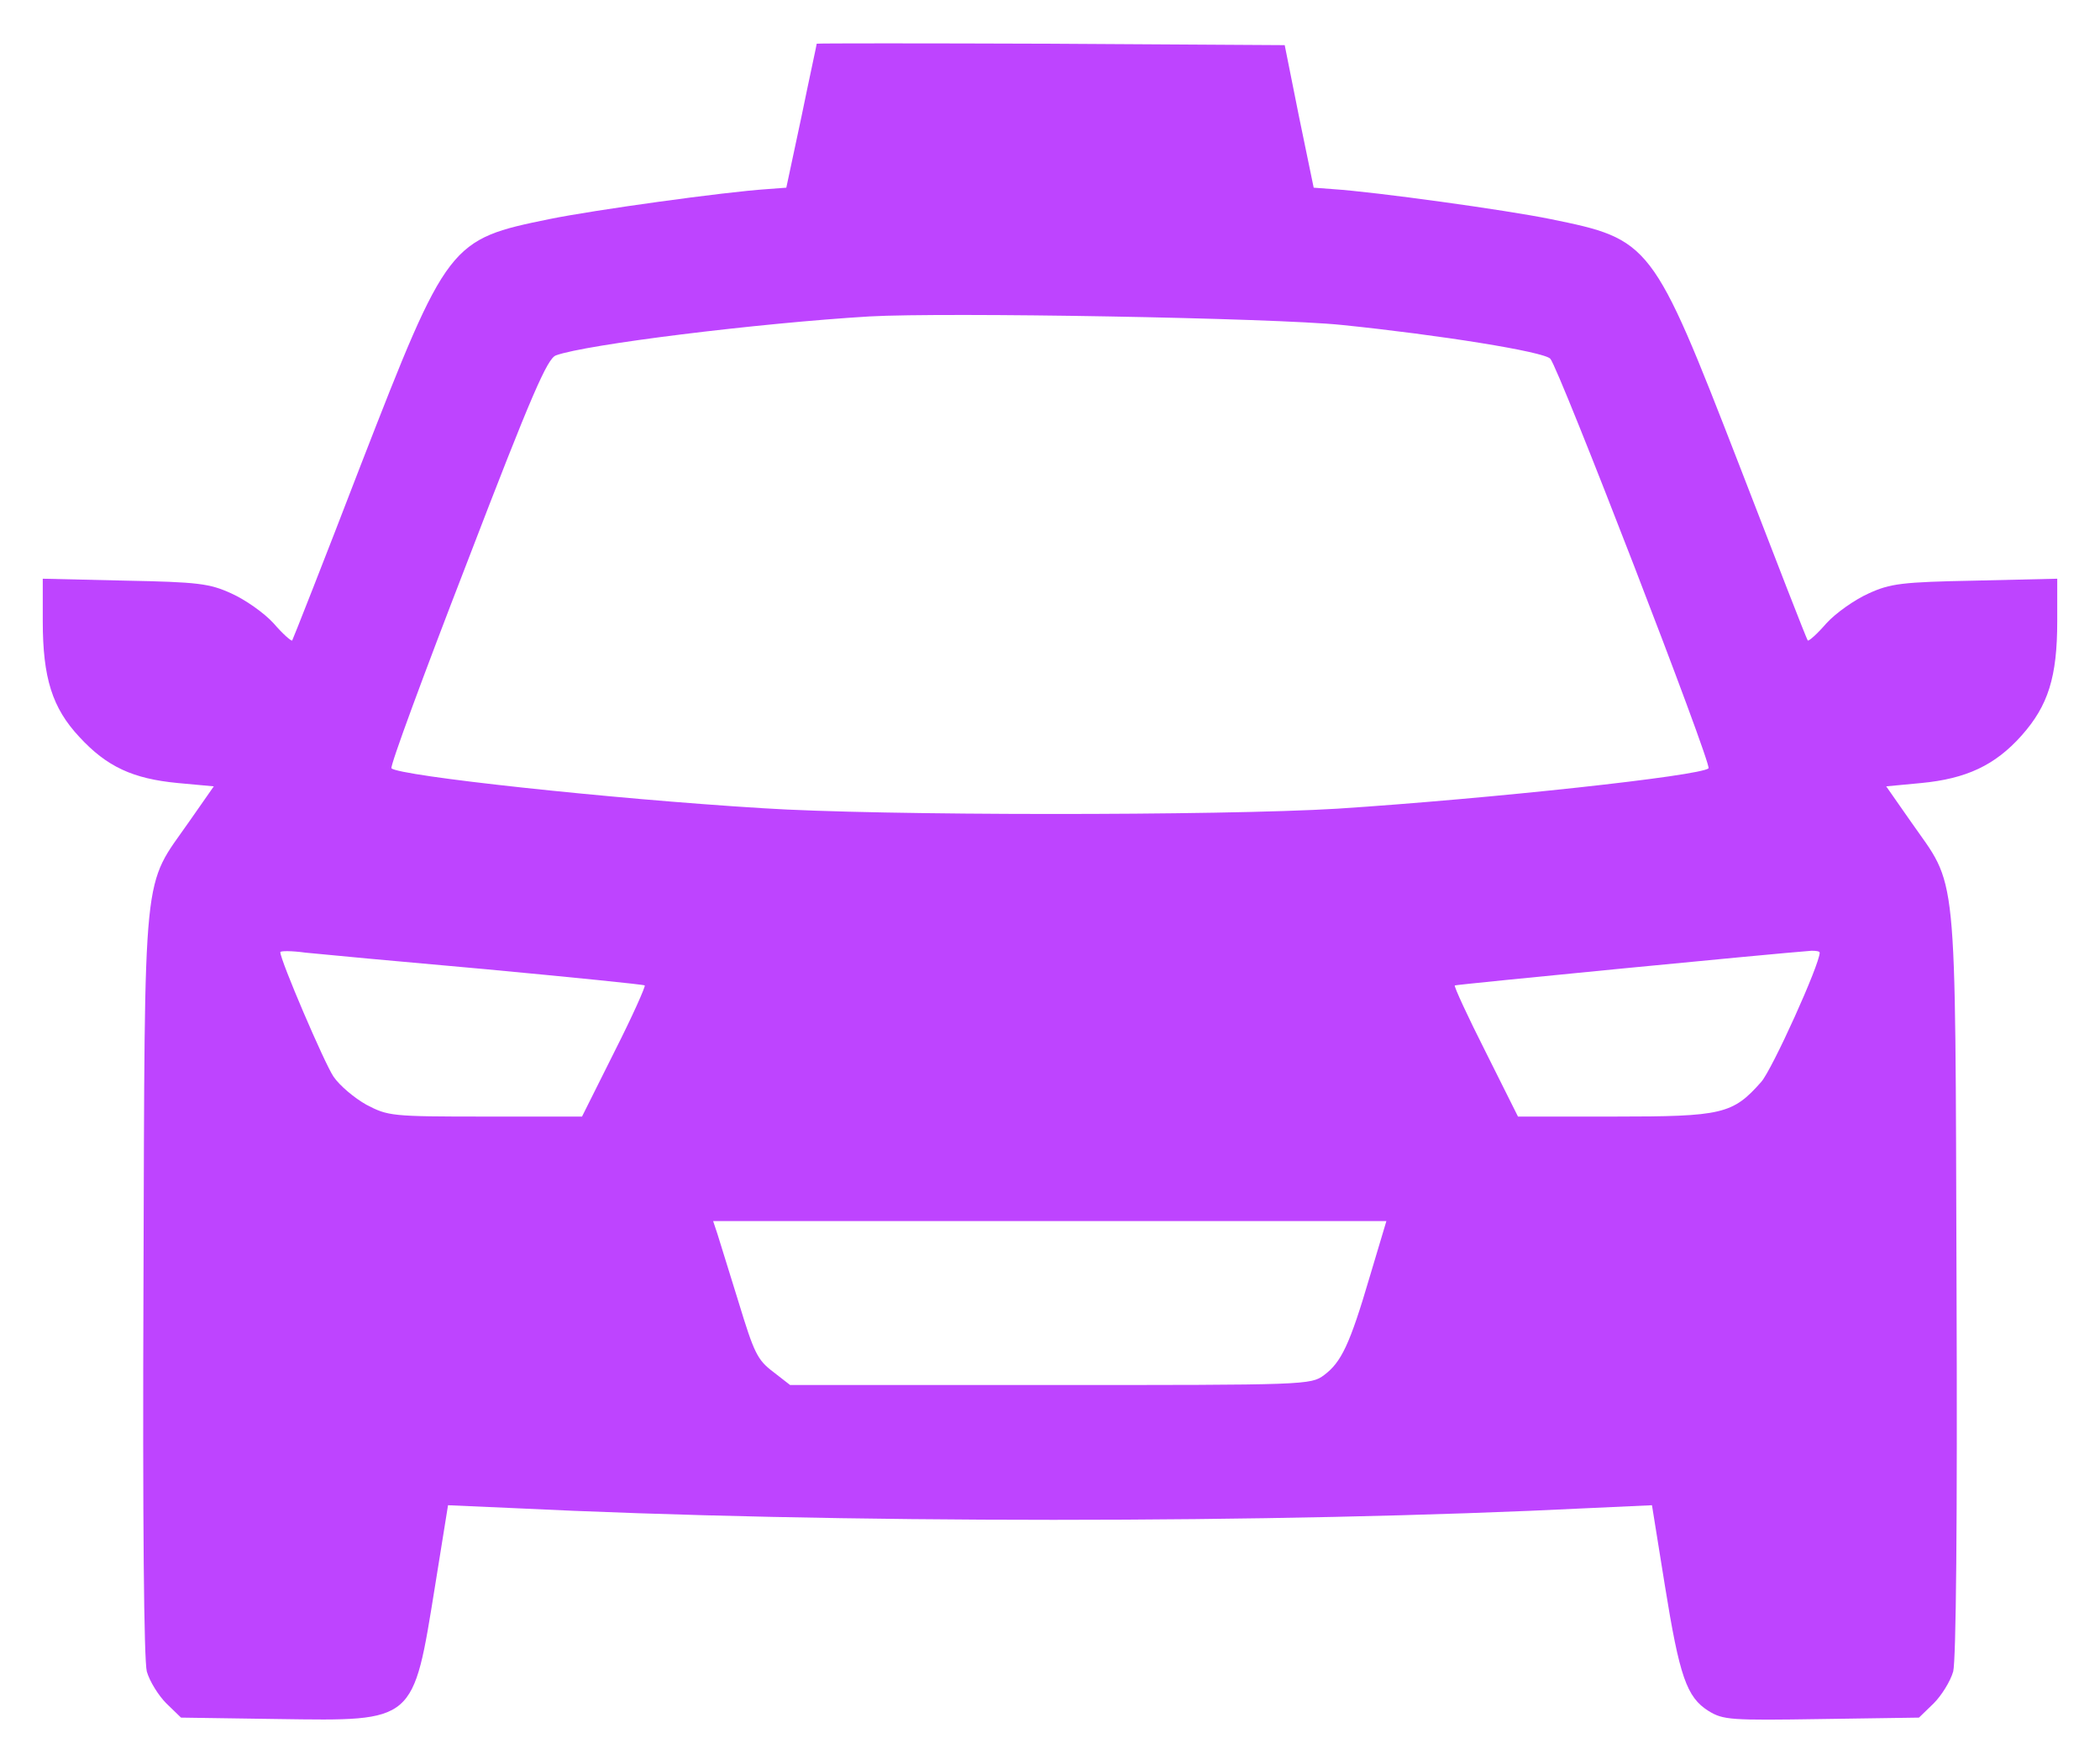
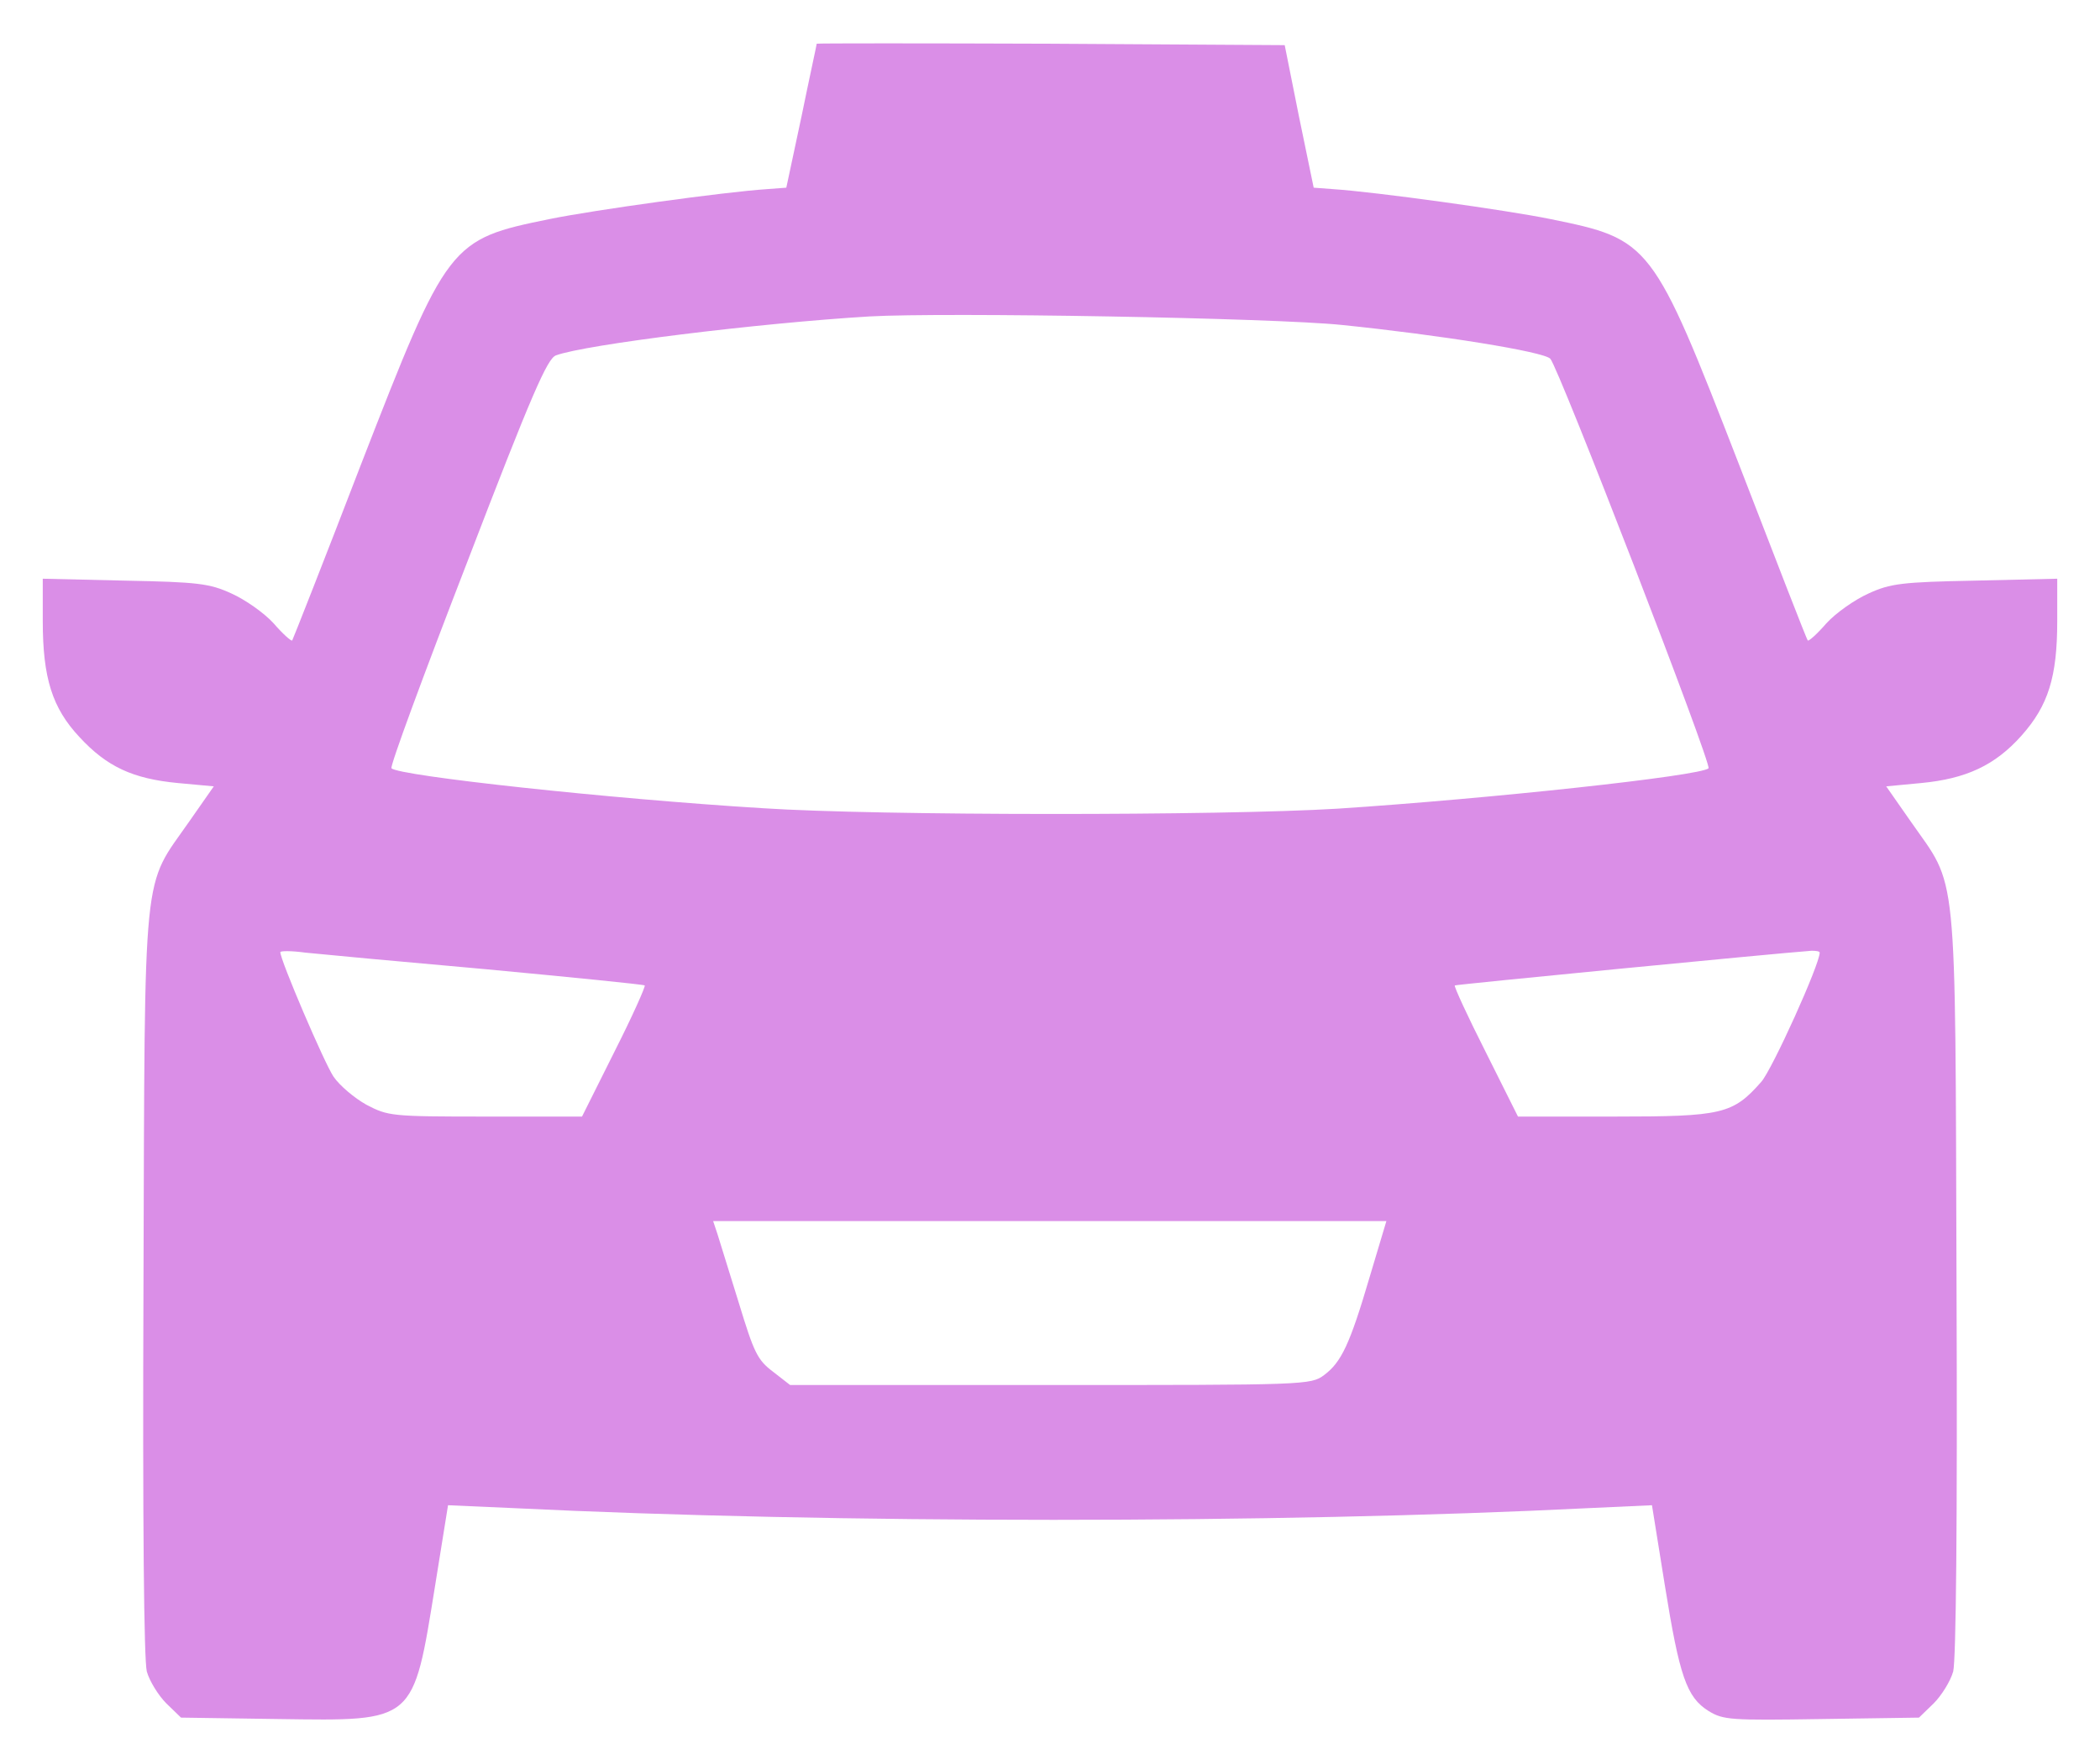
- <svg xmlns="http://www.w3.org/2000/svg" version="1.0" width="442pt" height="369pt" viewBox="0 0 442 369" preserveAspectRatio="xMidYMid meet">
-   <g transform="translate(0,369) scale(0.1,-0.1)" fill="#be44ff" stroke="none">
+ <svg xmlns="http://www.w3.org/2000/svg" version="1.0" width="442" height="369" viewBox="0 0 442 369" preserveAspectRatio="xMidYMid meet">
+   <g transform="translate(0,369) scale(0.1,-0.1)" fill="#da8ee7" stroke="none">
    <path d="M1719 3598 c0 -2 -15 -70 -32 -153 l-32 -150 -40 -3 c-91 -6 -365 -44 -458 -63 -211 -43 -215 -48 -397 -516 -78 -203 -144 -370 -145 -371 -2 -2 -20 14 -39 36 -20 22 -60 50 -89 63 -46 21 -70 24 -225 27 l-172 4 0 -89 c0 -120 20 -183 77 -244 58 -63 113 -88 207 -97 l76 -7 -51 -73 c-100 -144 -94 -75 -97 -970 -2 -509 1 -796 7 -820 6 -21 25 -51 41 -67 l31 -30 205 -3 c289 -4 283 -9 330 282 l27 168 136 -6 c673 -33 1608 -33 2267 0 l131 6 27 -168 c31 -193 46 -236 92 -265 31 -19 46 -20 238 -17 l205 3 31 30 c16 16 35 46 41 67 6 24 9 311 7 820 -3 895 3 826 -97 970 l-51 73 74 7 c94 9 155 37 211 100 56 63 75 123 75 241 l0 89 -172 -4 c-155 -3 -179 -6 -225 -27 -29 -13 -69 -41 -89 -63 -19 -22 -37 -38 -39 -36 -2 1 -67 169 -145 371 -182 469 -186 473 -397 516 -93 19 -367 57 -458 63 l-40 3 -31 150 -30 150 -492 3 c-271 1 -492 1 -493 0z m1106 -592 c205 -21 424 -56 438 -71 17 -17 341 -855 333 -862 -16 -16 -460 -64 -781 -85 -246 -15 -966 -15 -1210 1 -325 20 -765 68 -781 84 -4 3 68 198 159 433 137 357 169 429 187 436 62 23 427 68 660 82 159 9 852 -3 995 -18z m-1801 -1356 c181 -17 331 -32 333 -34 2 -2 -26 -65 -64 -140 l-68 -136 -203 0 c-199 0 -205 1 -251 25 -25 14 -56 40 -69 59 -19 28 -112 245 -112 262 0 3 24 3 53 -1 28 -3 200 -19 381 -35z m2806 35 c0 -25 -100 -246 -123 -272 -60 -68 -82 -73 -309 -73 l-203 0 -68 136 c-38 75 -67 138 -65 140 3 2 670 67 751 73 9 0 17 -1 17 -4z m-947 -682 c-42 -143 -60 -180 -96 -207 -28 -21 -39 -21 -576 -21 l-548 0 -36 28 c-33 25 -40 40 -72 145 -20 64 -40 129 -45 145 l-9 27 709 0 708 0 -35 -117z" />
  </g>
</svg>
